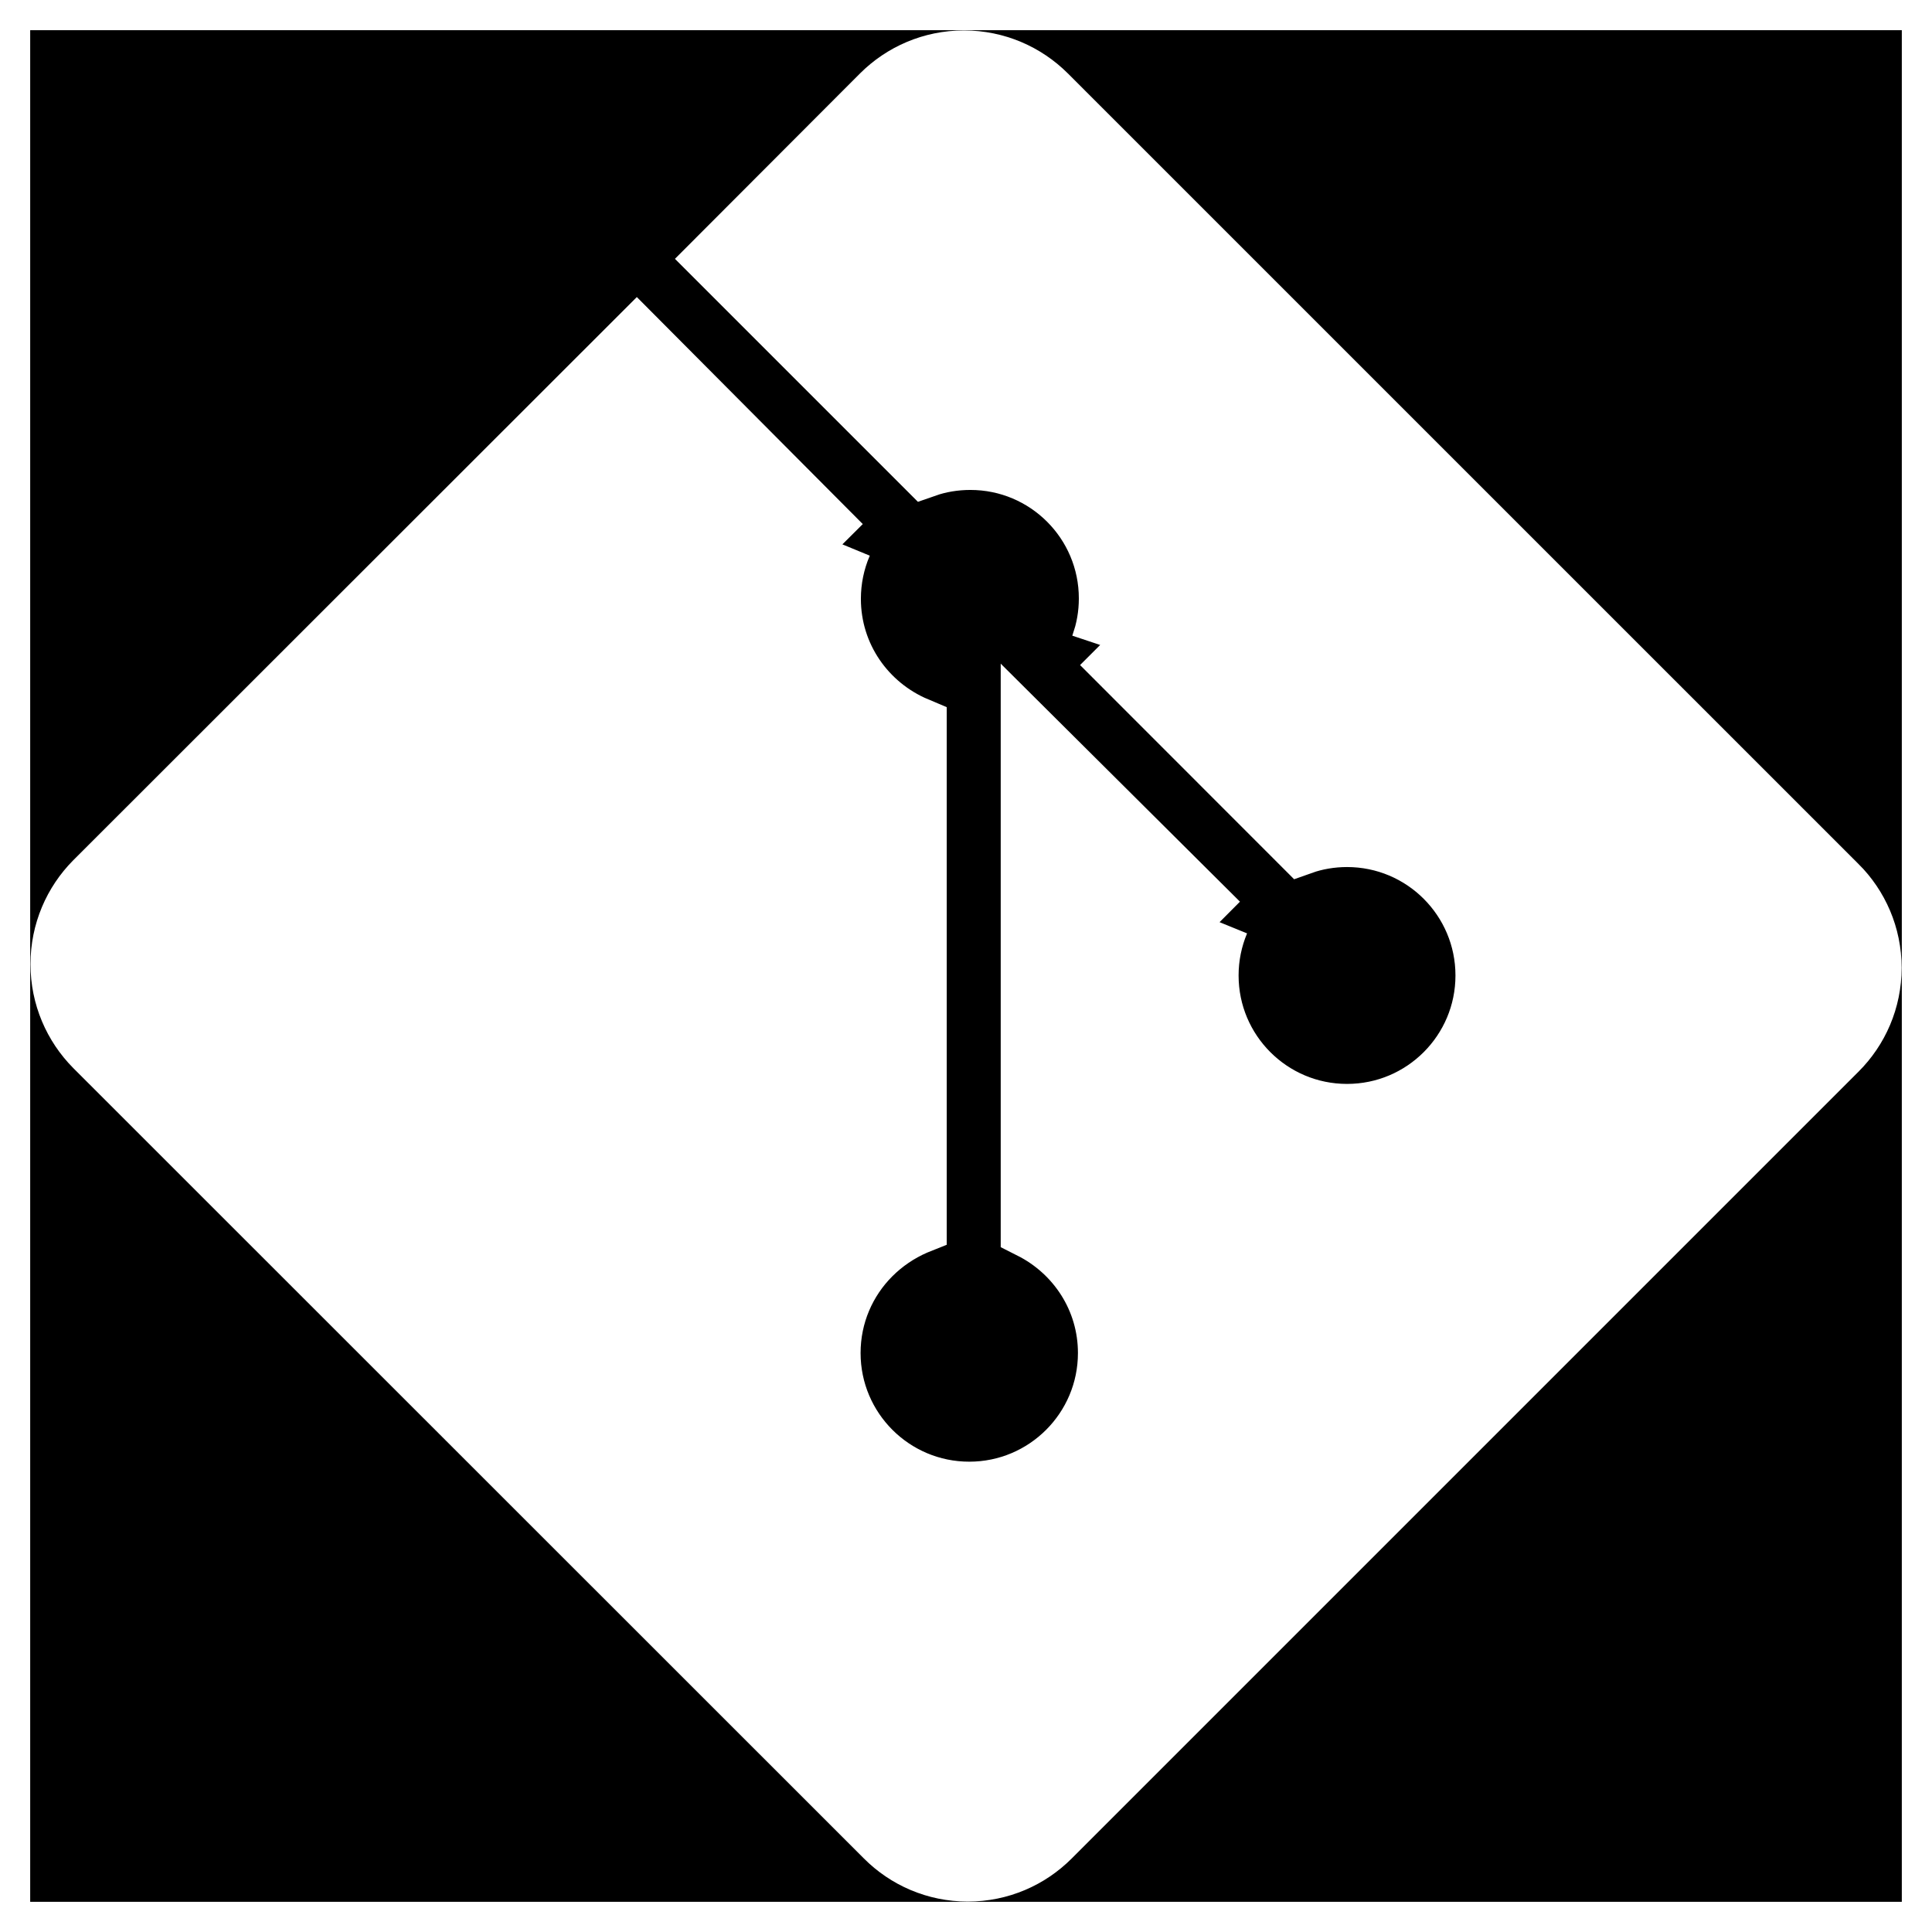
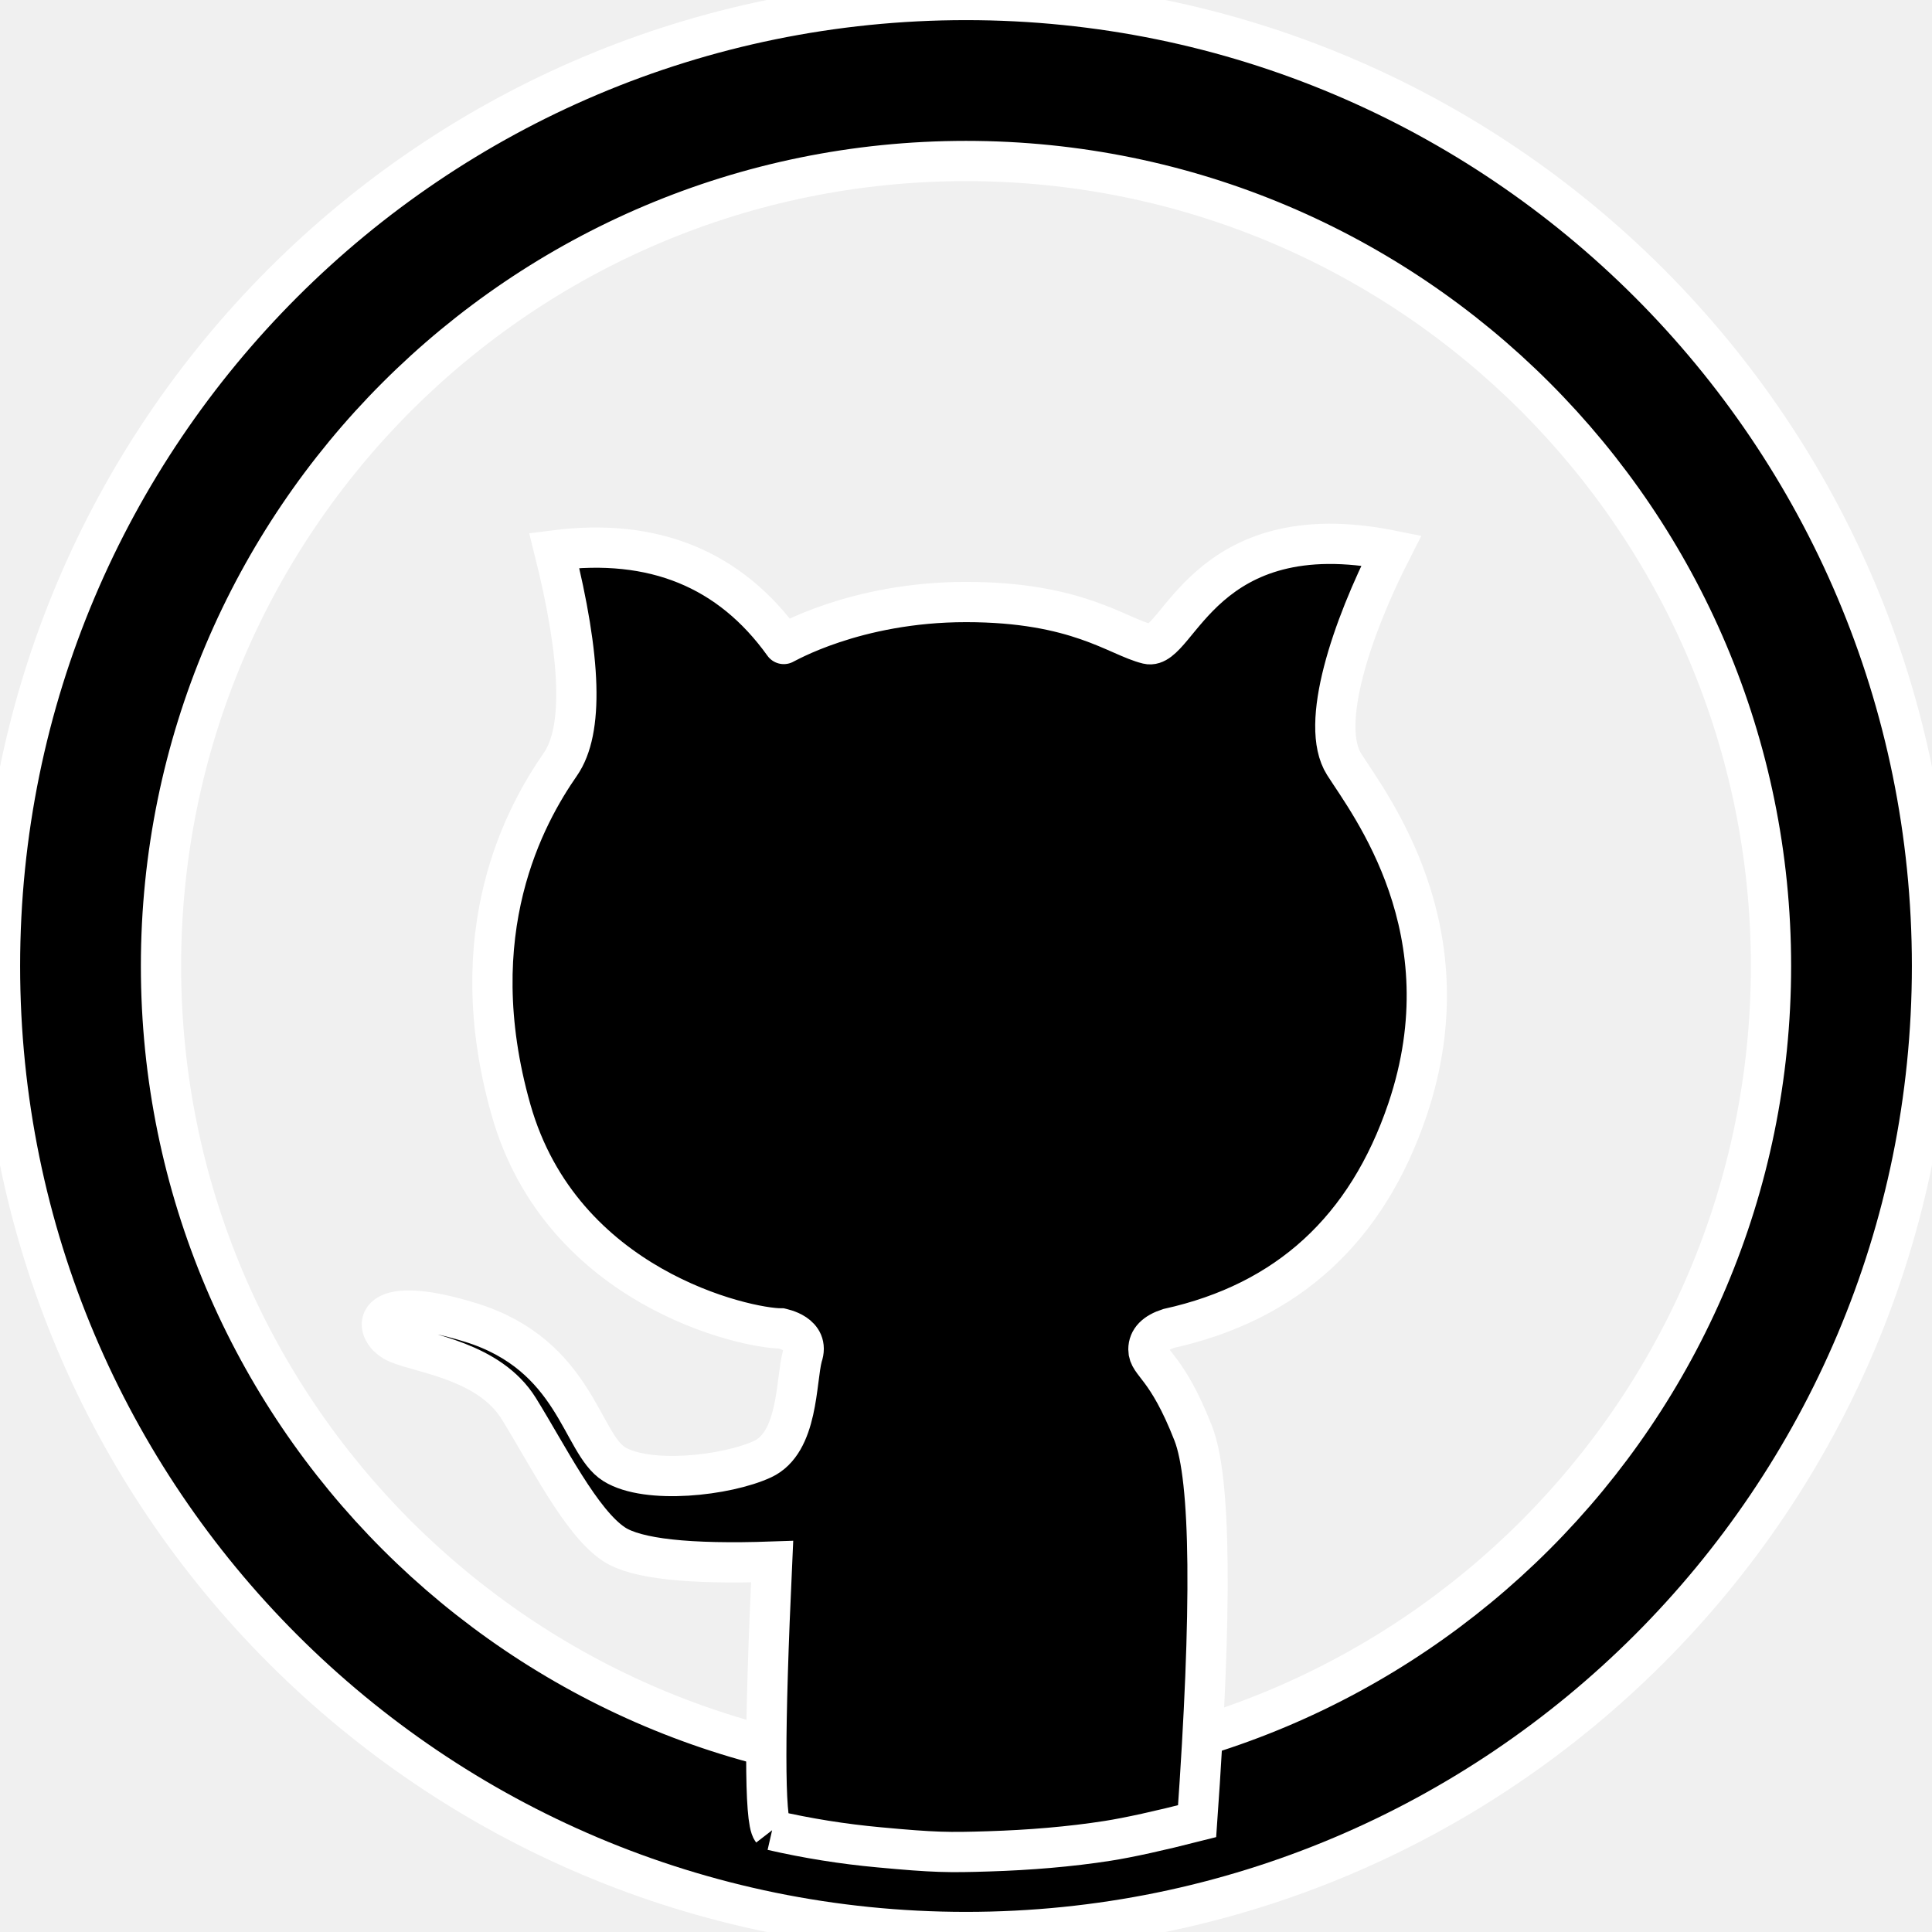
- <svg xmlns="http://www.w3.org/2000/svg" fill="#ffffff" width="800px" height="800px" viewBox="0 0 32 32" version="1.1" stroke="#ffffff">
-   <rect x="0" y="0" width="32" height="32" fill="#000000" data-bg-remover="background" />
-   <g id="SVGRepo_bgCarrier" stroke-width="0" />
-   <g id="SVGRepo_tracerCarrier" stroke-linecap="round" stroke-linejoin="round" />
-   <g id="SVGRepo_iconCarrier">
-     <path d="M30.428 14.663l-13.095-13.094c-0.35-0.349-0.833-0.565-1.367-0.565s-1.017 0.216-1.367 0.565l0-0-2.713 2.718 3.449 3.449c0.22-0.077 0.473-0.121 0.737-0.121 1.269 0 2.297 1.028 2.297 2.297 0 0.269-0.046 0.526-0.131 0.766l0.005-0.016 3.322 3.324c0.222-0.079 0.479-0.125 0.746-0.125 1.268 0 2.296 1.028 2.296 2.296s-1.028 2.296-2.296 2.296c-1.268 0-2.296-1.028-2.296-2.296 0-0.313 0.063-0.611 0.176-0.883l-0.006 0.015-3.11-3.094v8.154c0.764 0.385 1.279 1.163 1.279 2.061 0 1.27-1.030 2.3-2.3 2.3s-2.3-1.030-2.3-2.3c0-0.634 0.256-1.207 0.671-1.623l-0 0c0.211-0.211 0.462-0.382 0.741-0.502l0.015-0.006v-8.234c-0.842-0.354-1.422-1.173-1.422-2.126 0-0.32 0.065-0.624 0.183-0.901l-0.006 0.015-3.389-3.405-8.98 8.974c-0.348 0.351-0.562 0.834-0.562 1.368s0.215 1.017 0.563 1.368l13.096 13.092c0.349 0.35 0.832 0.566 1.366 0.566s1.016-0.216 1.366-0.566l13.034-13.034c0.35-0.349 0.567-0.833 0.567-1.366s-0.217-1.017-0.567-1.366l-0-0z" />
+ <svg xmlns="http://www.w3.org/2000/svg" width="1em" height="1em" viewBox="0 0 48 48" stroke="#ffffff">
+   <g fill="currentColor" fill-rule="evenodd" clip-rule="evenodd" stroke="#ffffff">
+     <path d="M24 4C12.954 4 4 12.954 4 24s8.954 20 20 20s20-8.954 20-20S35.046 4 24 4M0 24C0 10.745 10.745 0 24 0s24 10.745 24 24s-10.745 24-24 24S0 37.255 0 24" stroke="#ffffff" />
+     <path d="M19.183 45.472q-.29-.375 0-6.674q-3.107.108-3.927-.431c-.819-.539-1.64-2.2-2.367-3.371s-2.343-1.356-2.995-1.618c-.652-.261-.816-1.328 1.797-.522c2.613.807 2.74 3.005 3.565 3.518c.825.514 2.796.29 3.689-.122s.827-1.944.987-2.551c.201-.567-.509-.693-.524-.697c-.873 0-5.454-.997-6.713-5.433c-1.258-4.437.363-7.337 1.228-8.583q.864-1.248-.153-5.314Q17.466 13.2 19.473 16c.002.01 1.756-1.043 4.527-1.043s3.755.858 4.514 1.043s1.366-3.266 6.053-2.326c-.979 1.923-1.798 4.326-1.173 5.314c.626.987 3.08 4.127 1.573 8.583q-1.509 4.455-5.929 5.433q-.506.162-.506.522c0 .36.456.399 1.114 2.086q.66 1.686.096 9.635q-1.427.363-2.22.488c-.937.147-1.955.23-2.955.261c-1 .032-1.347.029-2.73-.1a20 20 0 0 1-2.654-.424" stroke="#ffffff" />
  </g>
</svg>
